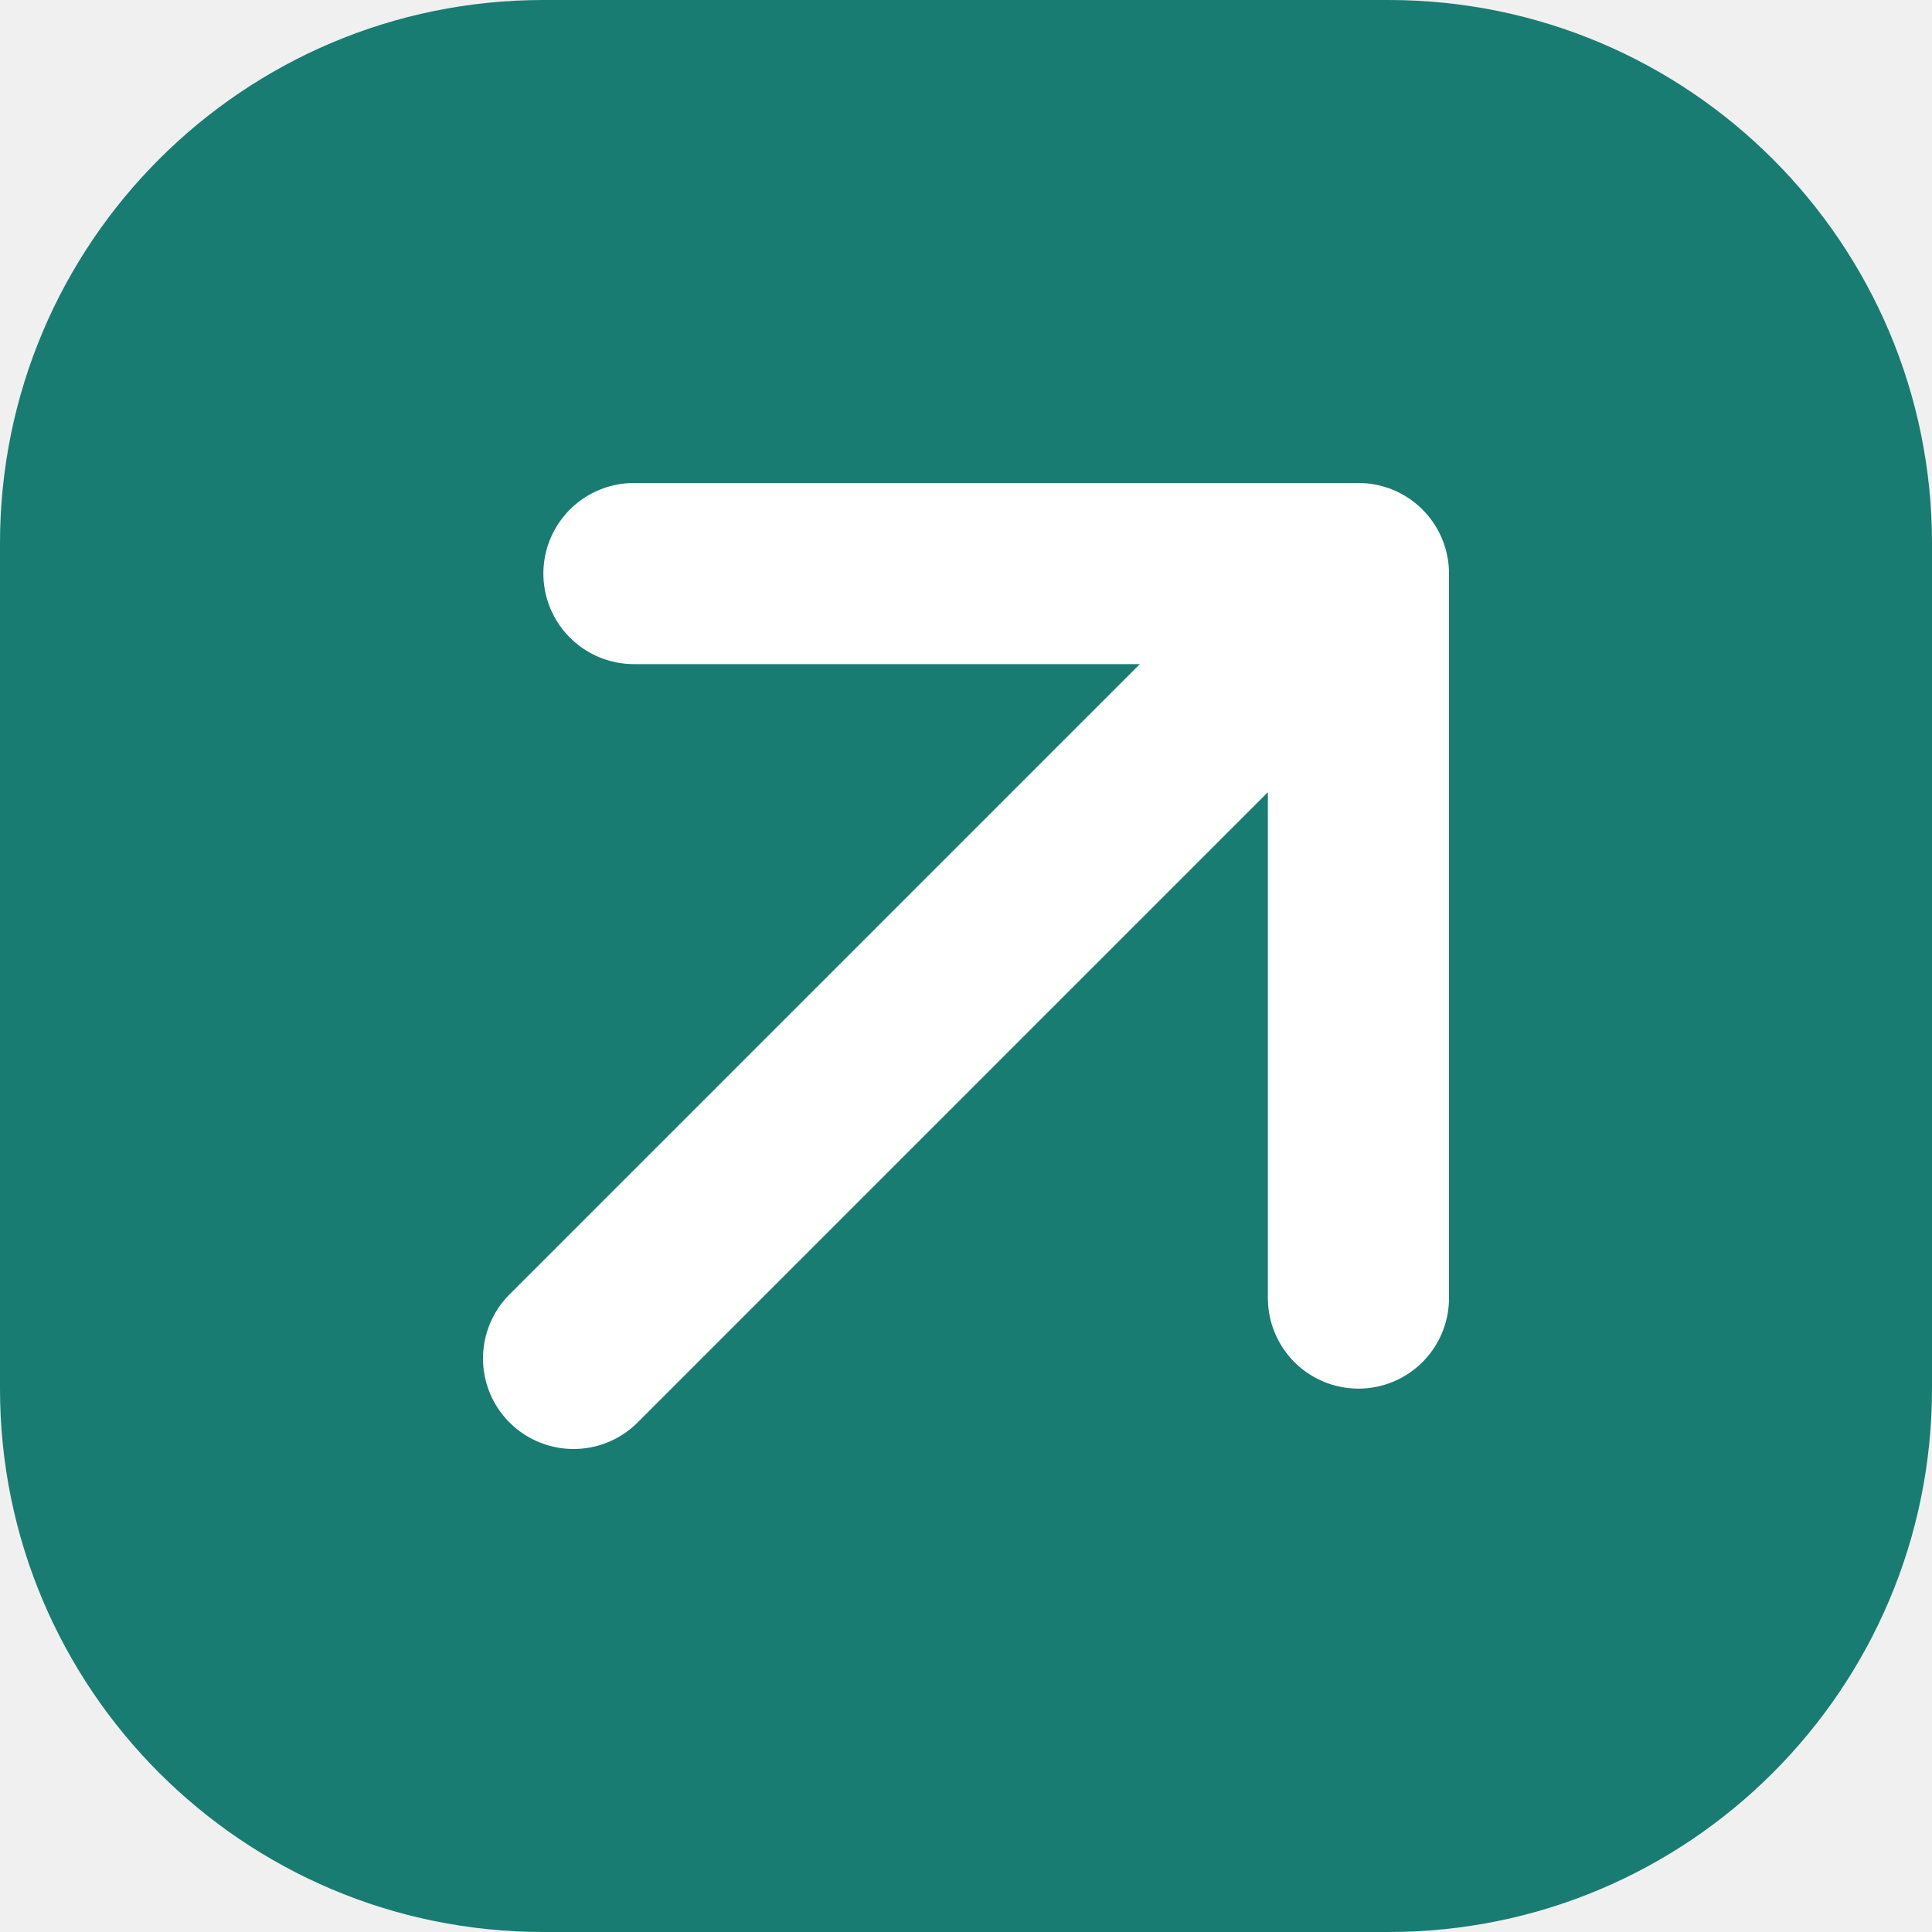
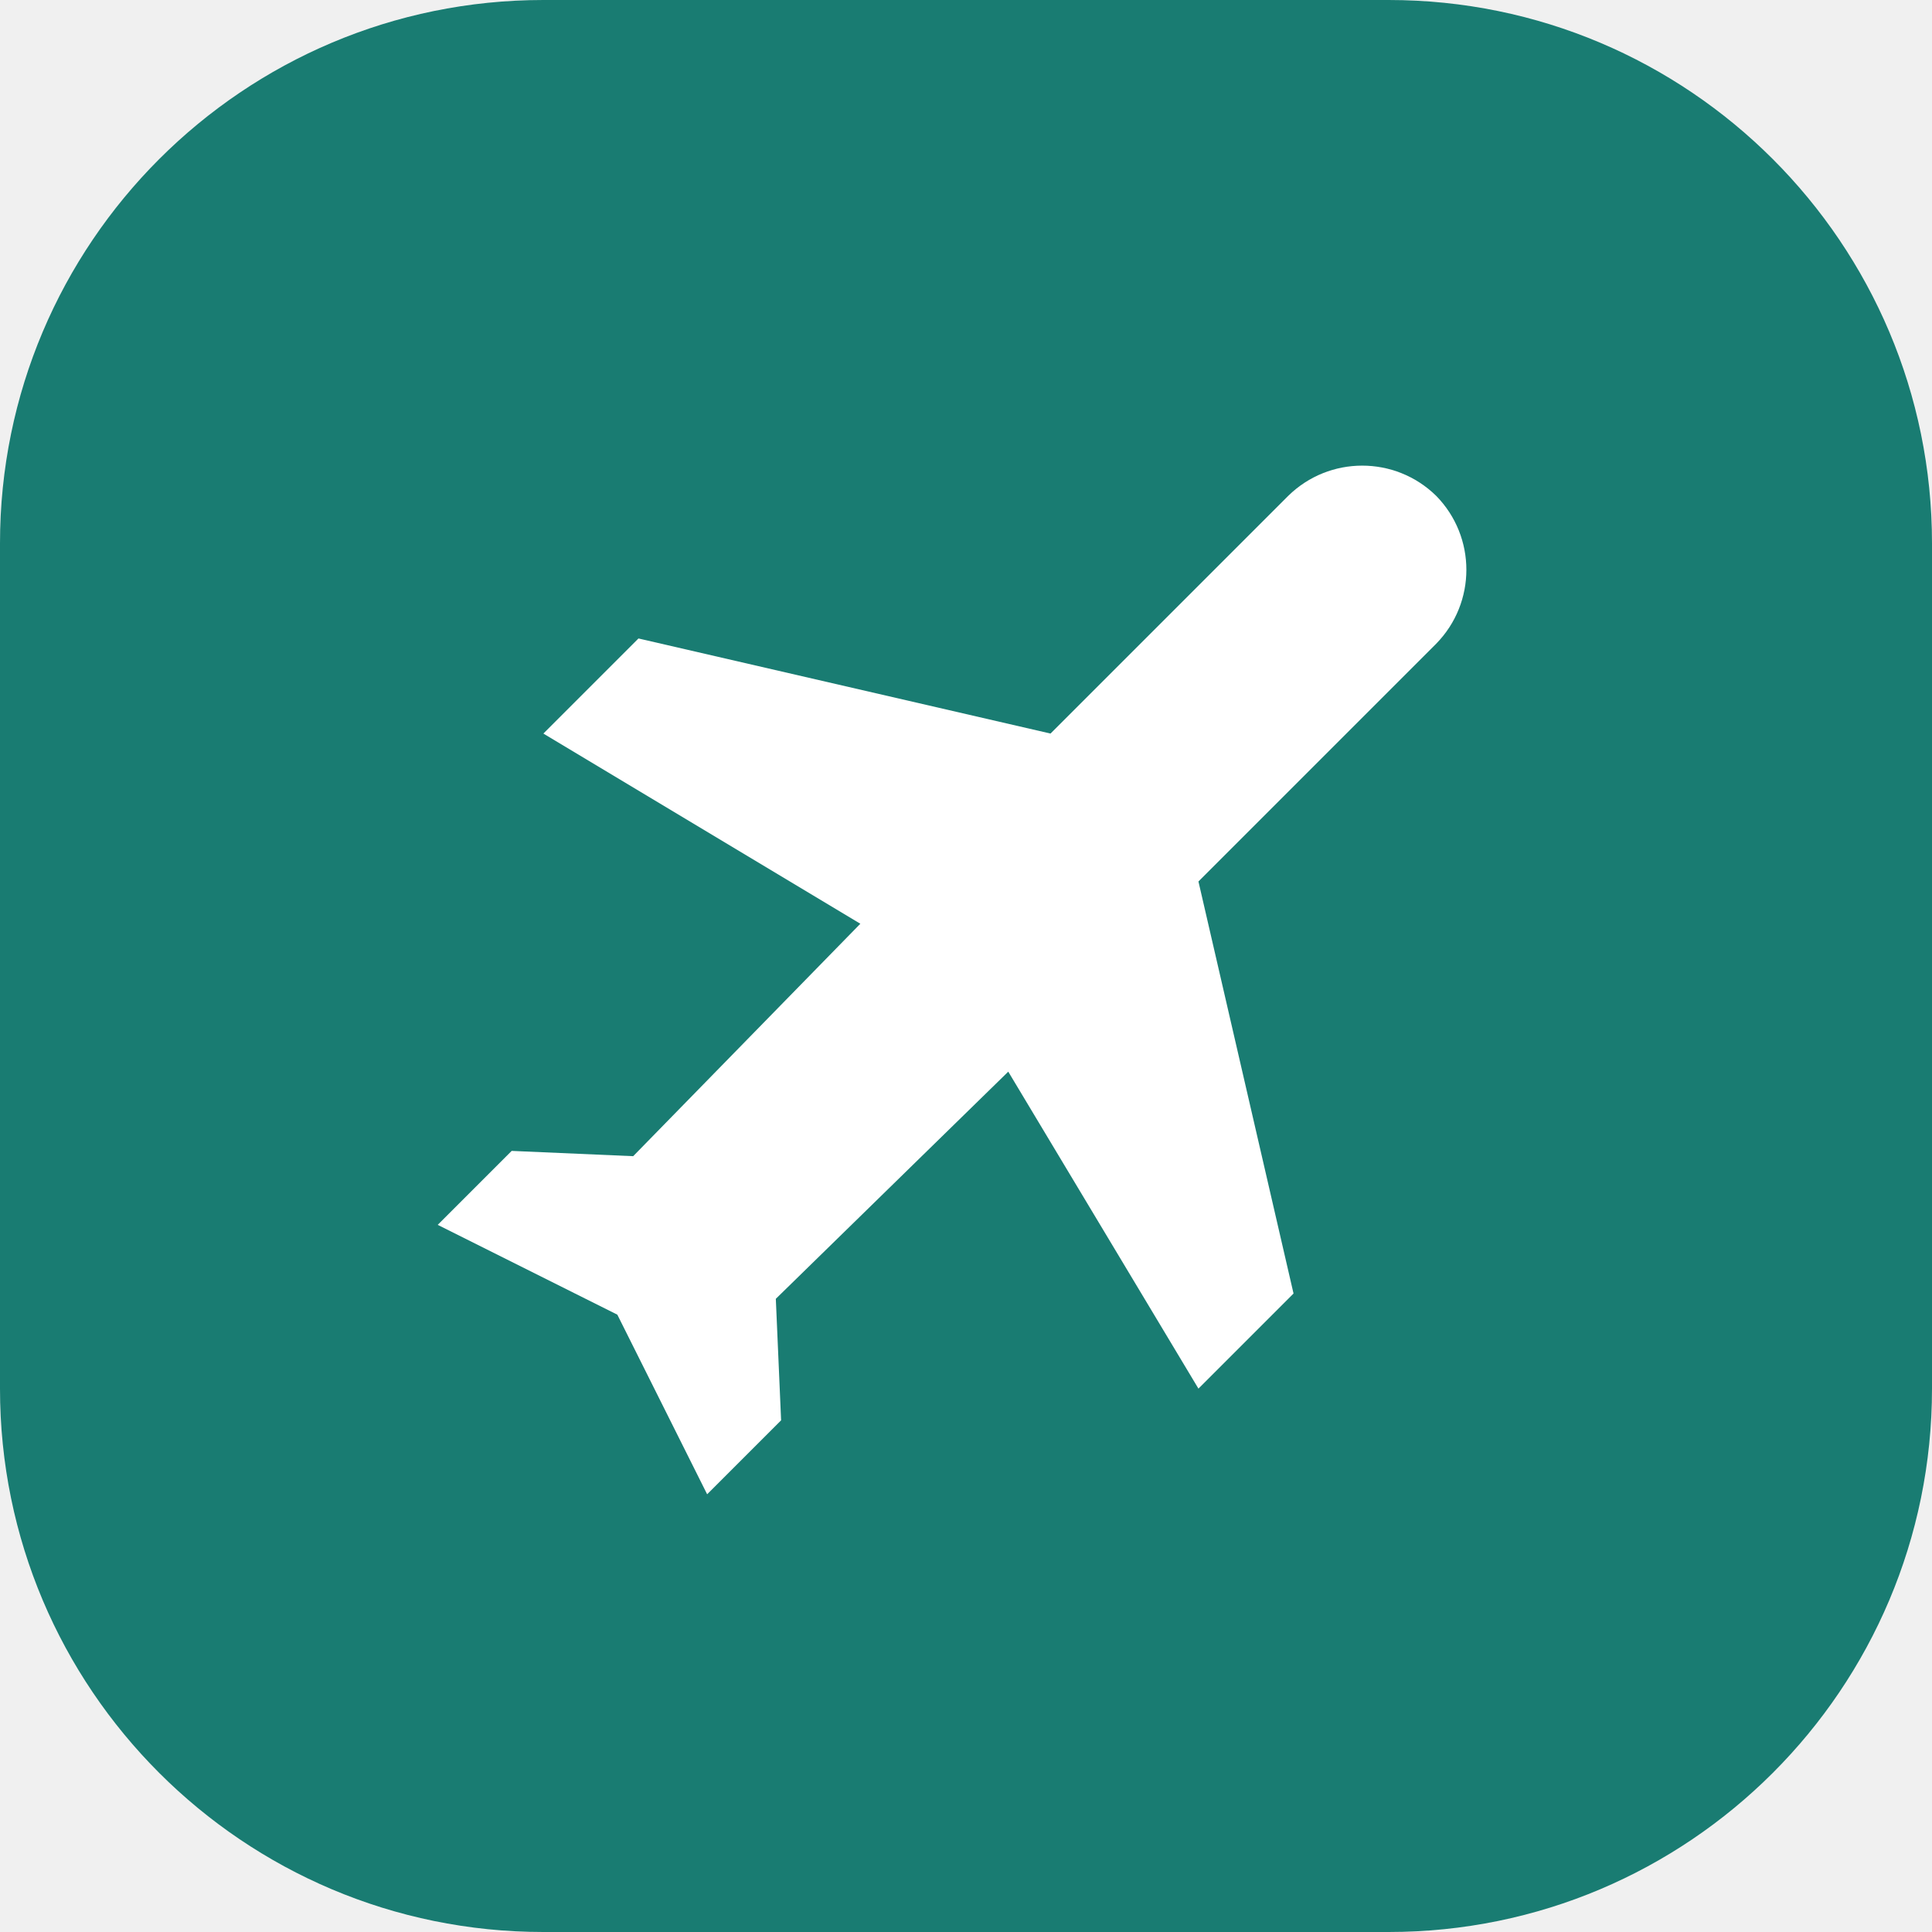
<svg xmlns="http://www.w3.org/2000/svg" viewBox="0 0 64 64">
  <rect width="64" height="64" rx="18" fill="#197C72" />
-   <path d="M19 45 45 19M21 19h24v24" fill="none" stroke="#fff" stroke-width="6" stroke-linecap="round" stroke-linejoin="round" />
+   <path transform="translate(11 11) scale(1.75)" fill="#fff" d="M20.9 3.1a2 2 0 0 1 0 2.8l-4.5 4.5 1.8 7.8-1.8 1.8-3.6-6-4.4 4.3.1 2.3-1.4 1.4-1.7-3.4L2 16.9l1.4-1.4 2.3.1 4.3-4.4-6-3.6 1.8-1.8 7.8 1.8 4.5-4.5a2 2 0 0 1 2.8 0Z" />
</svg>
